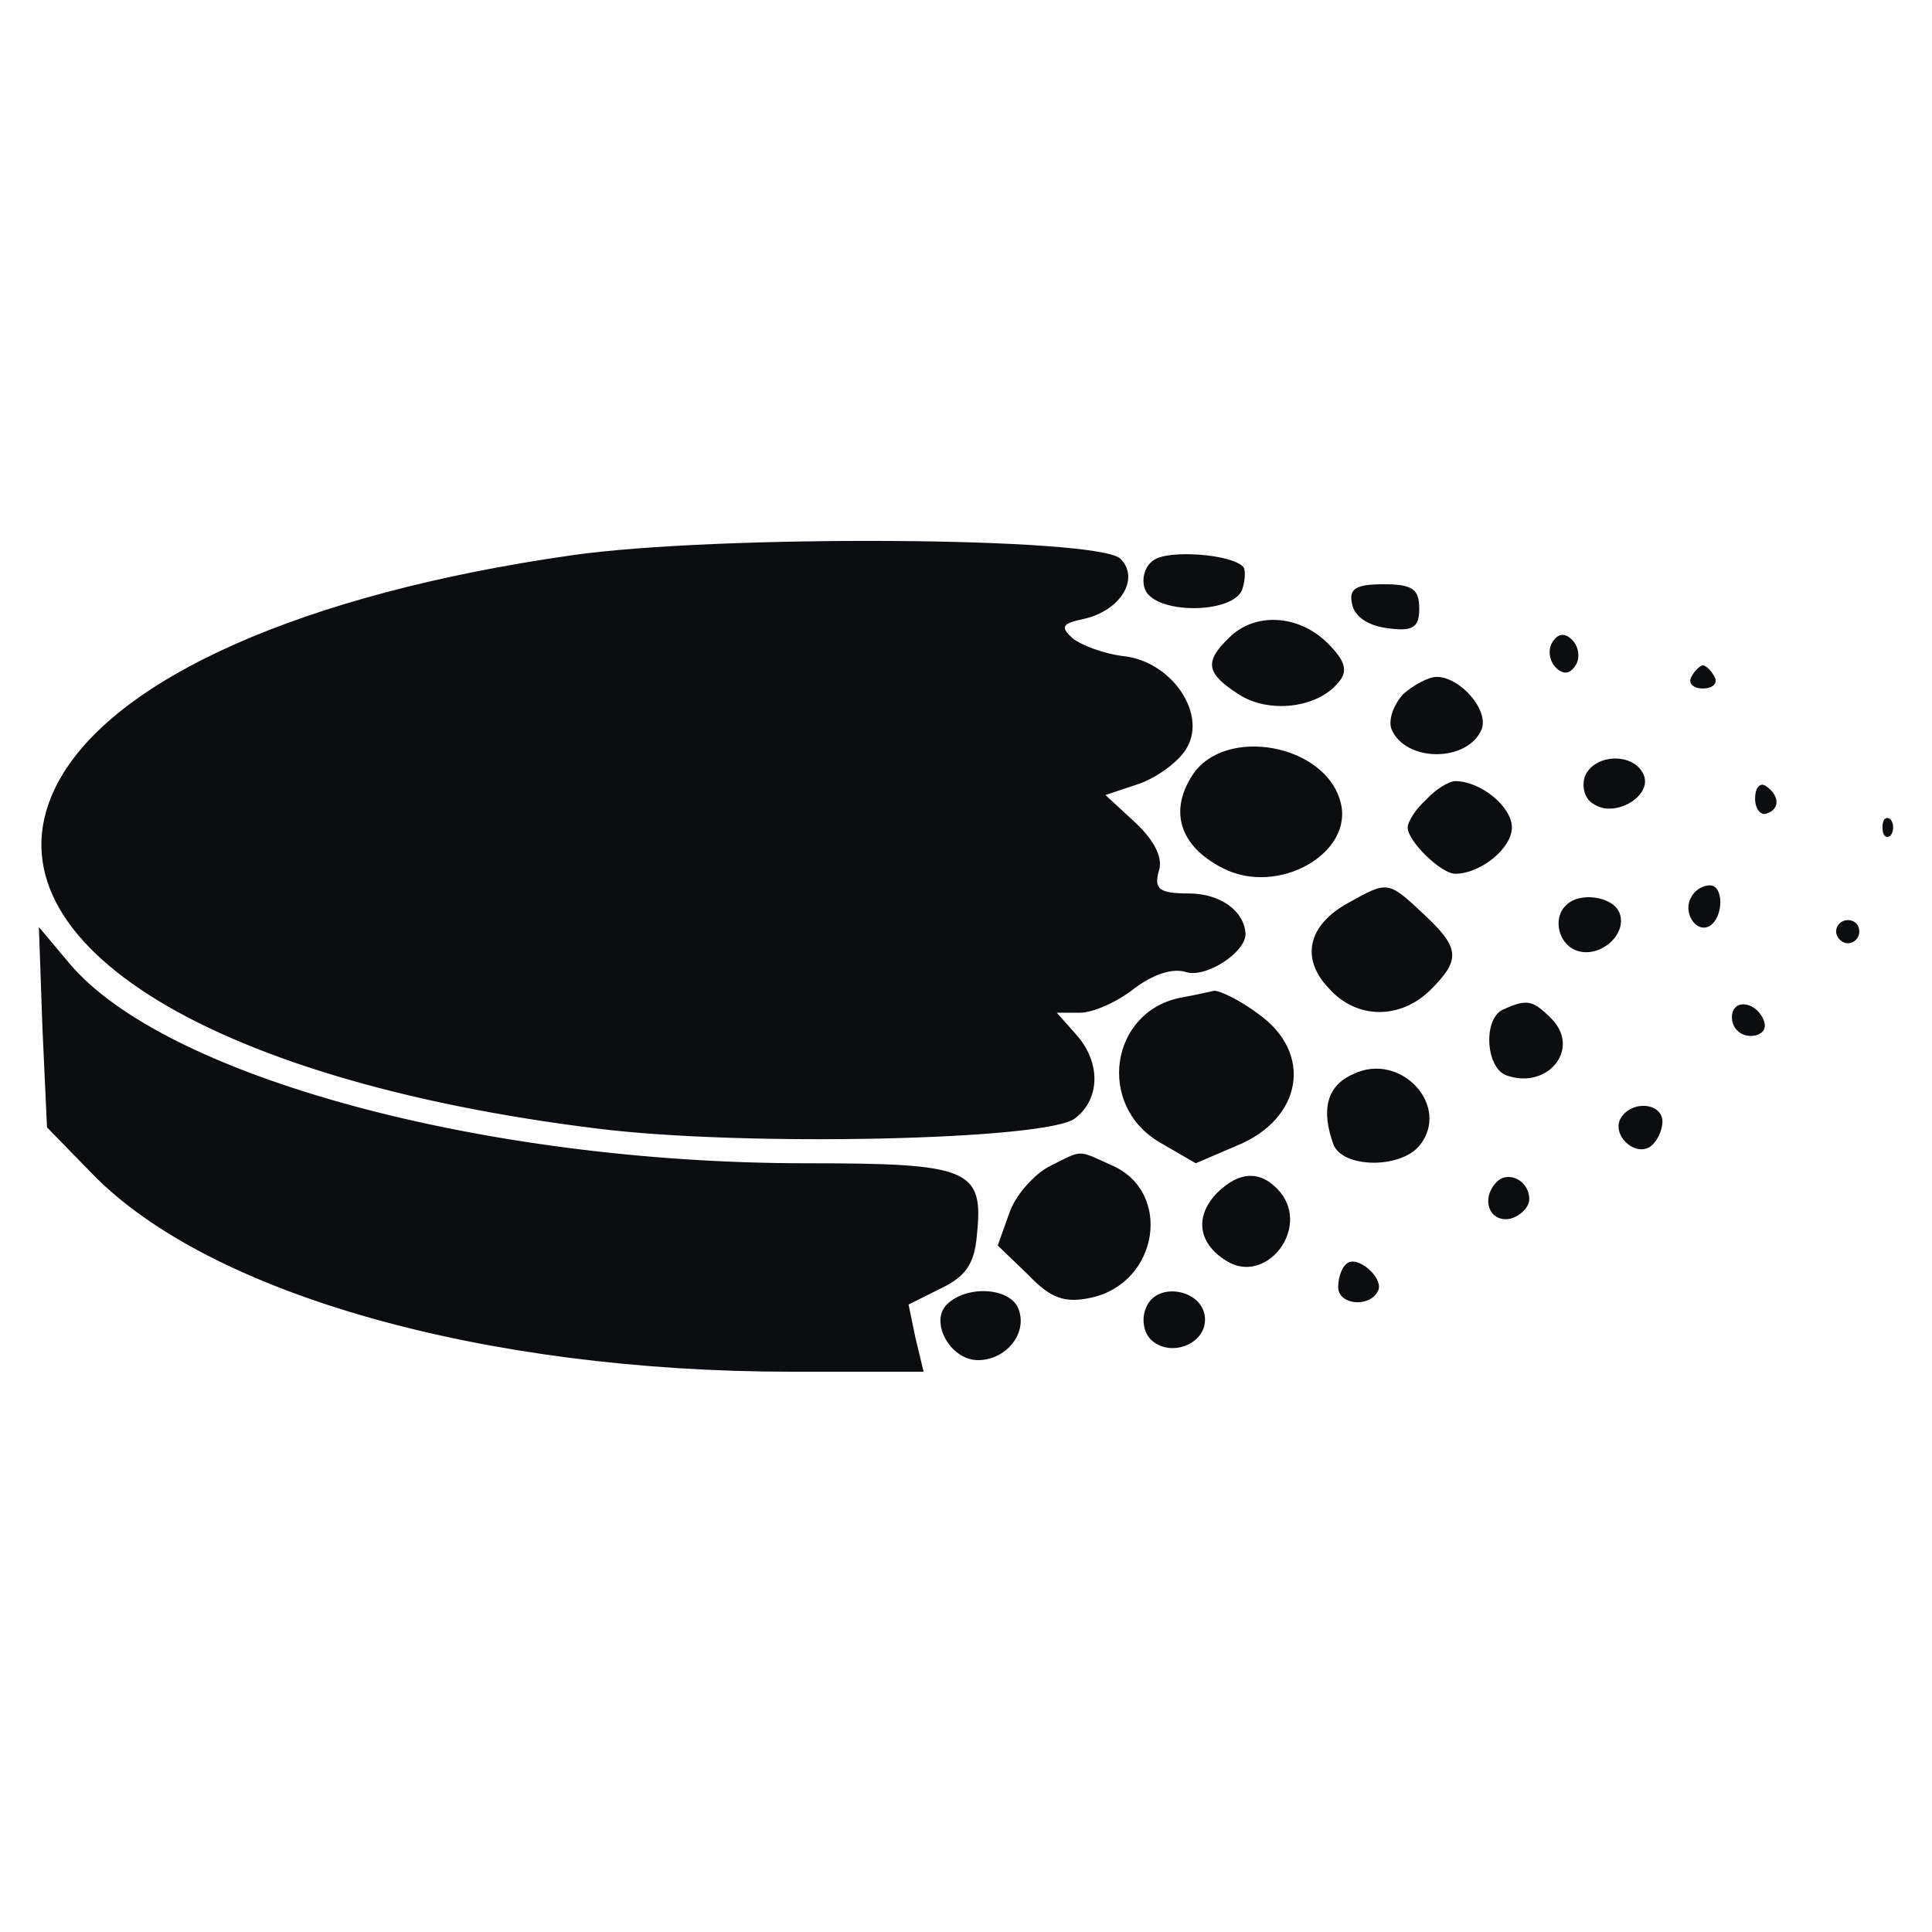
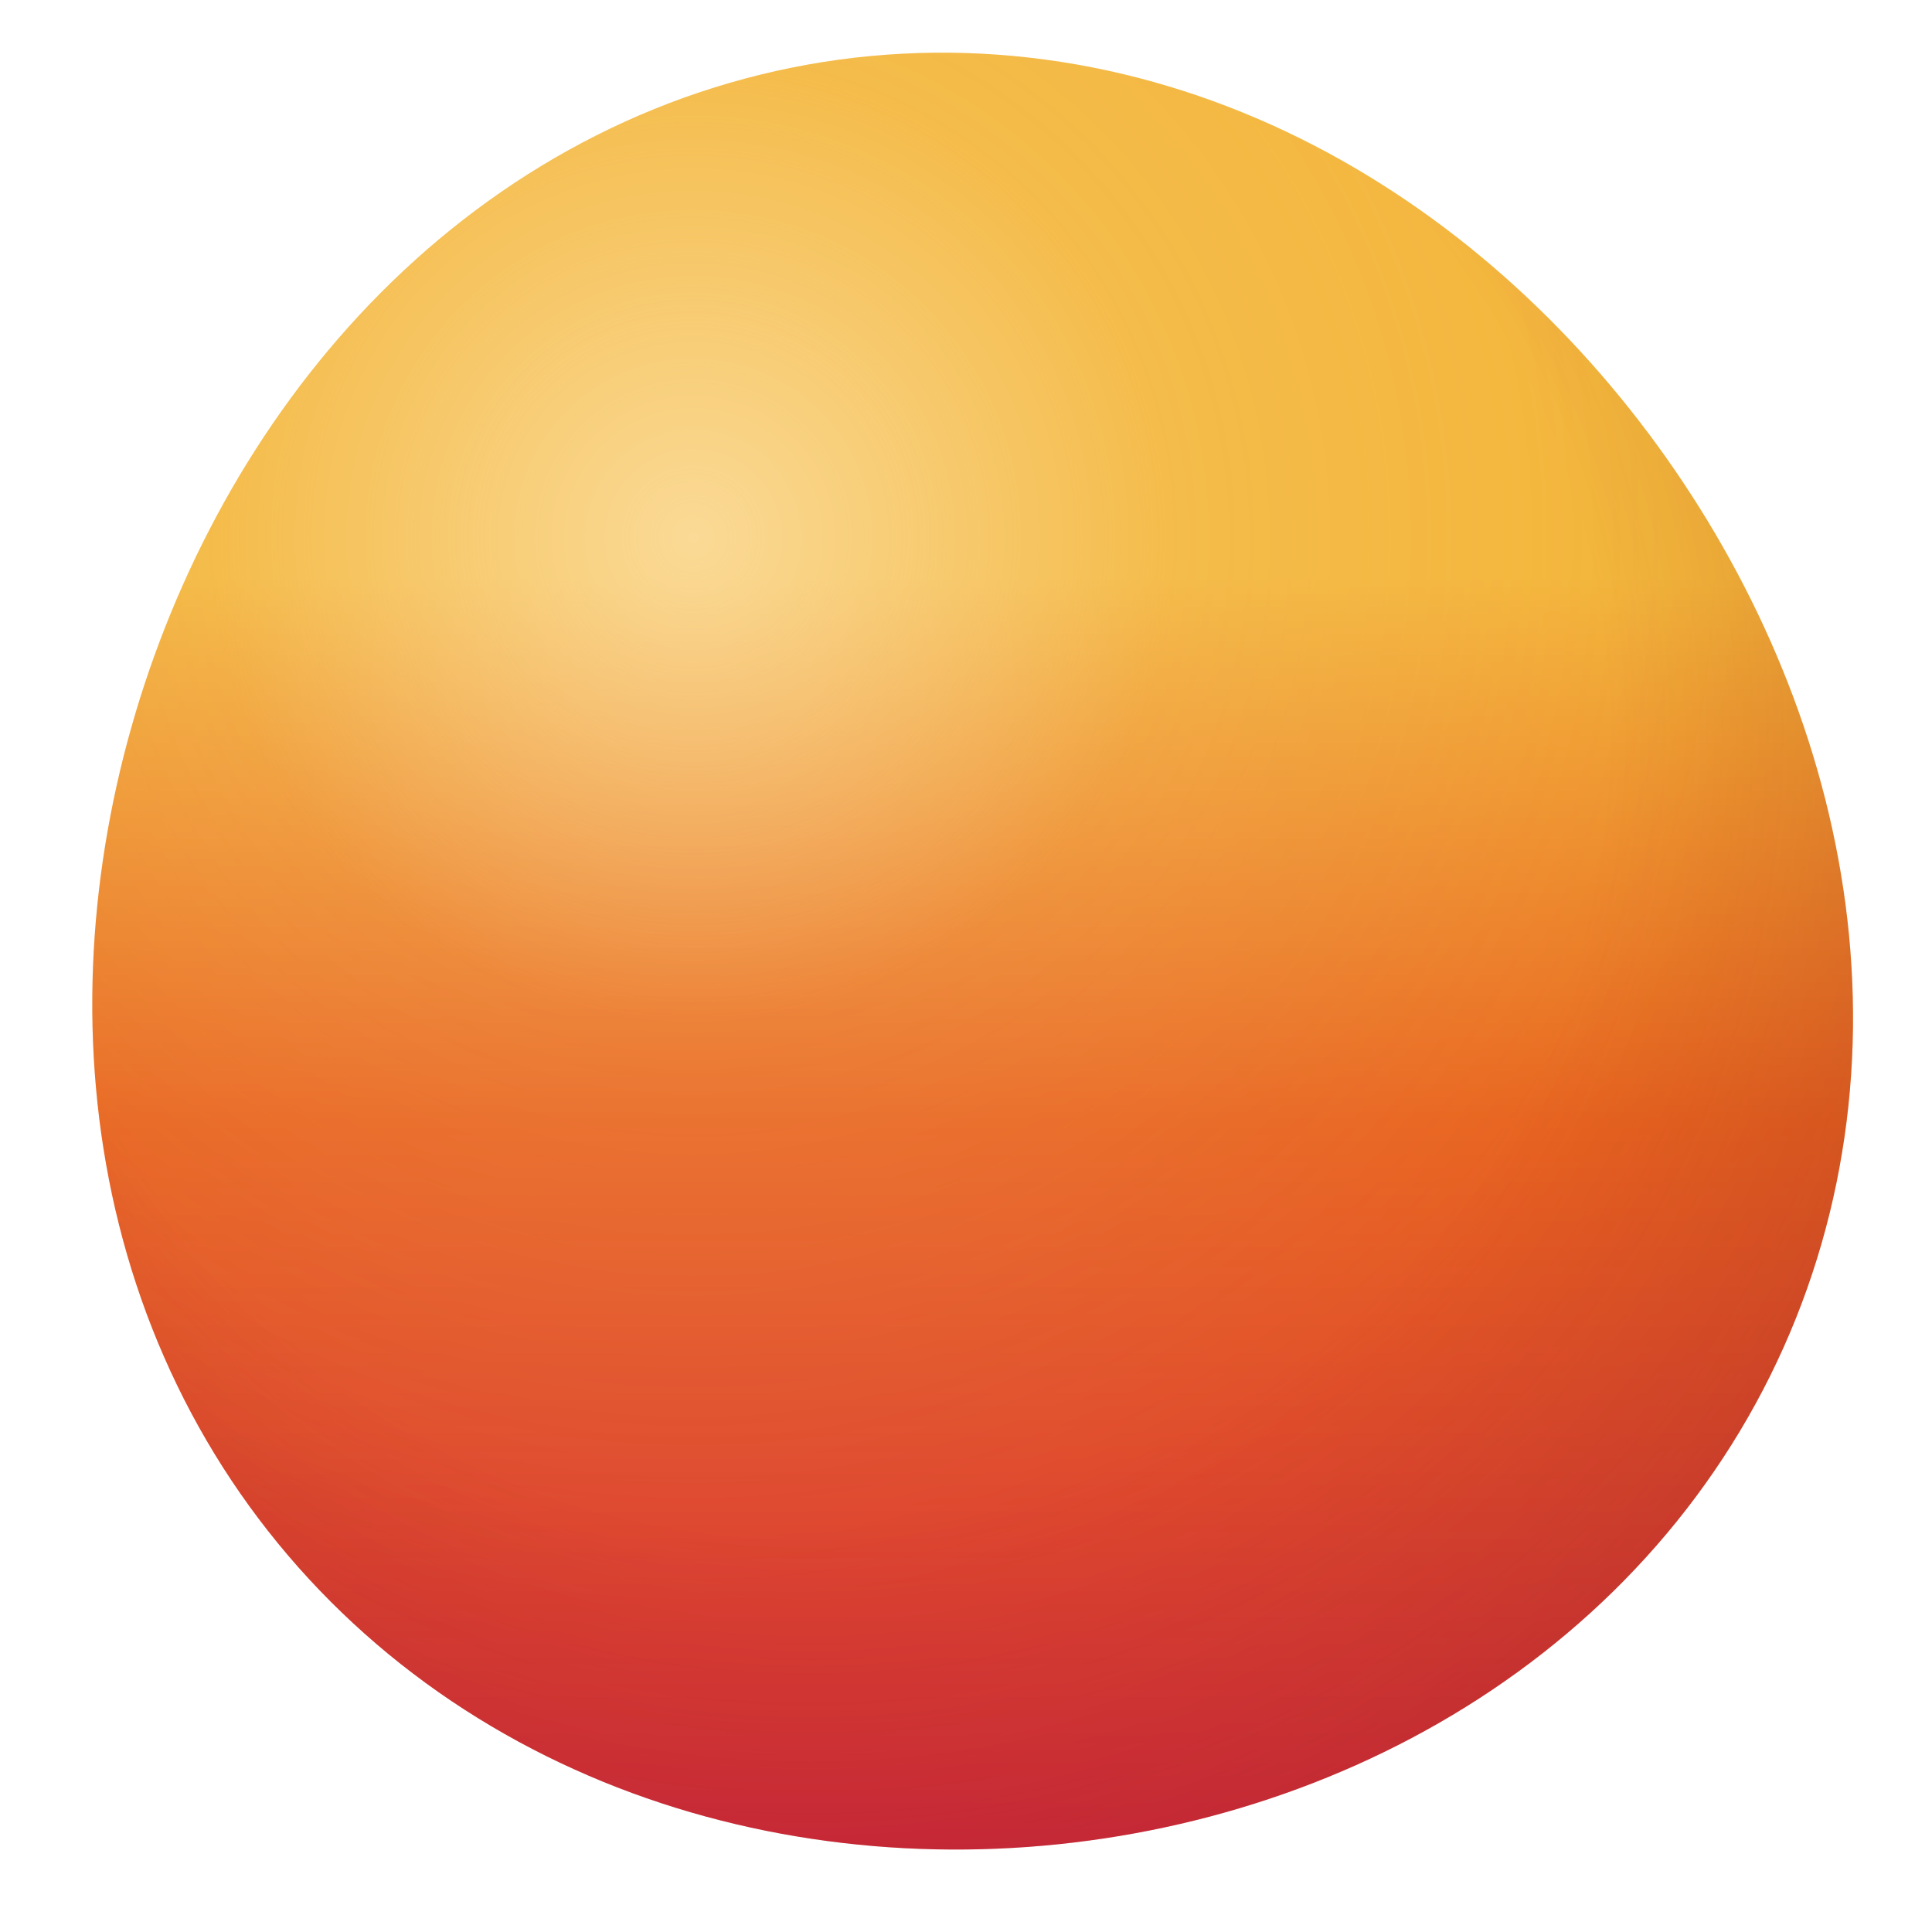
- <svg xmlns="http://www.w3.org/2000/svg" viewBox="0 0 100 100" role="img" aria-label="Rennet">
-   <g transform="translate(2.000 28.000) scale(0.7492318 0.5993992)">
-     <g transform="translate(0.17791,71.7385) scale(0.08,-0.1)" fill="#0B0D10" stroke="none">
-       <path d="M458 705 c-231 -33 -396 -106 -444 -197 -69 -132 125 -256 466 -298 127 -16 391 -10 413 9 22 17 22 49 0 73 l-16 18 20 0 c11 0 32 9 47 21 16 12 33 18 45 14 17 -5 51 17 51 33 -1 20 -22 35 -49 35 -26 0 -30 4 -26 19 4 11 -3 26 -20 42 l-26 24 30 10 c16 6 35 20 41 32 16 30 -15 74 -56 78 -16 2 -35 9 -43 15 -11 10 -10 13 9 17 32 7 49 35 32 52 -19 19 -349 21 -474 3z M961 701 c-8 -5 -11 -16 -8 -25 8 -22 75 -22 84 -1 3 9 3 18 1 20 -10 11 -64 15 -77 6z M1132 663 c2 -11 14 -19 31 -21 22 -3 27 1 27 17 0 17 -6 21 -31 21 -24 0 -30 -4 -27 -17z M1026 634 c-22 -21 -20 -31 8 -49 26 -17 68 -12 86 10 9 10 6 19 -9 34 -25 25 -63 27 -85 5z M1305 630 c-4 -6 -3 -16 3 -22 6 -6 12 -6 17 2 4 6 3 16 -3 22 -6 6 -12 6 -17 -2z M1425 600 c-3 -5 1 -10 10 -10 9 0 13 5 10 10 -3 6 -8 10 -10 10 -2 0 -7 -4 -10 -10z M1176 585 c-8 -9 -13 -22 -10 -30 12 -29 66 -29 78 0 6 17 -19 45 -39 45 -7 0 -20 -7 -29 -15z M994 515 c-20 -31 -11 -61 26 -80 48 -25 114 13 102 57 -13 50 -100 66 -128 23z M1333 514 c-3 -9 0 -20 8 -24 18 -12 50 7 43 25 -8 20 -43 19 -51 -1z M1196 494 c-9 -8 -16 -19 -16 -24 0 -12 29 -40 41 -40 22 0 49 22 49 40 0 18 -27 40 -49 40 -5 0 -17 -7 -25 -16z M1480 495 c0 -9 5 -15 10 -13 12 4 11 16 -1 24 -5 3 -9 -2 -9 -11z M1590 470 c0 -7 3 -10 7 -7 3 4 3 10 0 14 -4 3 -7 0 -7 -7z M1129 405 c-35 -19 -42 -48 -17 -74 24 -27 62 -27 88 -1 26 26 25 36 -6 65 -31 29 -31 29 -65 10z M1425 410 c-8 -13 4 -32 16 -25 12 8 12 35 0 35 -6 0 -13 -4 -16 -10z M1317 403 c-12 -11 -7 -33 8 -39 20 -8 45 13 38 32 -5 14 -34 19 -46 7z M1550 380 c0 -5 5 -10 10 -10 6 0 10 5 10 10 0 6 -4 10 -10 10 -5 0 -10 -4 -10 -10z M1 298 l4 -87 39 -40 c101 -104 338 -171 604 -171 l114 0 -7 29 -6 29 28 14 c21 10 29 21 31 46 6 57 -6 62 -147 62 -279 0 -555 75 -637 173 l-26 31 3 -86z M984 323 c-61 -12 -73 -93 -18 -125 l31 -18 35 15 c57 23 67 80 19 114 -16 12 -33 20 -38 20 -4 -1 -18 -4 -29 -6z M1263 313 c-18 -7 -16 -50 2 -57 36 -13 65 23 39 49 -16 16 -21 17 -41 8z M1460 306 c0 -9 7 -16 16 -16 9 0 14 5 12 12 -6 18 -28 21 -28 4z M1133 257 c-23 -10 -28 -31 -17 -61 8 -20 57 -21 74 -1 28 34 -16 82 -57 62z M1364 219 c-8 -14 11 -33 25 -25 6 4 11 14 11 22 0 16 -26 19 -36 3z M870 177 c-13 -7 -29 -25 -34 -40 l-10 -28 26 -25 c20 -21 32 -25 55 -20 58 13 70 91 18 114 -31 14 -25 14 -55 -1z M1015 154 c-19 -20 -16 -43 8 -58 34 -22 73 27 47 59 -16 19 -35 19 -55 -1z M1257 164 c-14 -14 -7 -35 11 -32 9 2 17 10 17 17 0 16 -18 25 -28 15z M1127 93 c-4 -3 -7 -12 -7 -20 0 -15 26 -18 34 -4 7 11 -18 33 -27 24z M782 58 c-15 -15 3 -48 27 -48 24 0 43 23 35 44 -7 19 -45 21 -62 4z M954 55 c-4 -9 -2 -21 4 -27 16 -16 47 -5 47 17 0 26 -42 34 -51 10z" />
-     </g>
+ <svg xmlns="http://www.w3.org/2000/svg" viewBox="0 0 100 100" role="img" aria-label="Rennet mark">
+   <defs>
+     <linearGradient id="body" x1="0" y1="0" x2="0" y2="1">
+       <stop offset="0.04" stop-color="#f3b437" />
+       <stop offset="0.30" stop-color="#f3b437" />
+       <stop offset="0.58" stop-color="#e8641f" />
+       <stop offset="0.96" stop-color="#d42c3b" />
+     </linearGradient>
+     <radialGradient id="light" cx="0.36" cy="0.28" r="0.55">
+       <stop offset="0" stop-color="#fff3d6" stop-opacity="0.6" />
+       <stop offset="0.45" stop-color="#fff3d6" stop-opacity="0.12" />
+       <stop offset="1" stop-color="#fff3d6" stop-opacity="0" />
+     </radialGradient>
+     <radialGradient id="shade" cx="0.42" cy="0.38" r="0.66">
+       <stop offset="0.62" stop-color="#7a1020" stop-opacity="0" />
+       <stop offset="1" stop-color="#7a1020" stop-opacity="0.26" />
+     </radialGradient>
+     <clipPath id="disc">
+       <path d="M95.830,50.000 C95.863,50.533 95.886,51.068 95.899,51.603 C95.912,52.138 95.916,52.674 95.910,53.210 C95.903,53.747 95.887,54.284 95.861,54.820 C95.834,55.357 95.798,55.894 95.751,56.430 C95.705,56.966 95.648,57.502 95.581,58.037 C95.514,58.572 95.436,59.106 95.348,59.639 C95.261,60.172 95.162,60.704 95.054,61.233 C94.945,61.763 94.826,62.291 94.697,62.817 C94.567,63.342 94.427,63.866 94.277,64.386 C94.127,64.907 93.966,65.425 93.795,65.940 C93.624,66.455 93.443,66.967 93.251,67.475 C93.060,67.982 92.858,68.487 92.646,68.987 C92.434,69.487 92.212,69.984 91.980,70.475 C91.749,70.967 91.507,71.454 91.255,71.936 C91.004,72.418 90.743,72.895 90.472,73.367 C90.202,73.838 89.922,74.305 89.633,74.765 C89.344,75.226 89.045,75.681 88.738,76.129 C88.431,76.578 88.115,77.021 87.791,77.456 C87.466,77.892 87.133,78.322 86.792,78.745 C86.451,79.168 86.101,79.584 85.744,79.993 C85.387,80.402 85.022,80.804 84.649,81.198 C84.277,81.593 83.897,81.980 83.510,82.360 C83.123,82.740 82.729,83.112 82.328,83.477 C81.928,83.841 81.520,84.198 81.106,84.547 C80.693,84.896 80.273,85.237 79.847,85.571 C79.422,85.904 78.990,86.229 78.553,86.546 C78.116,86.863 77.673,87.172 77.226,87.473 C76.778,87.774 76.325,88.067 75.868,88.351 C75.411,88.635 74.948,88.912 74.482,89.180 C74.016,89.448 73.545,89.707 73.070,89.959 C72.596,90.210 72.117,90.453 71.634,90.688 C71.152,90.923 70.666,91.150 70.177,91.368 C69.687,91.586 69.194,91.797 68.699,91.998 C68.203,92.200 67.704,92.394 67.203,92.579 C66.702,92.764 66.197,92.942 65.691,93.111 C65.184,93.279 64.675,93.440 64.164,93.593 C63.653,93.745 63.139,93.890 62.624,94.026 C62.109,94.162 61.592,94.290 61.073,94.410 C60.554,94.530 60.033,94.641 59.511,94.745 C58.989,94.849 58.465,94.944 57.940,95.032 C57.415,95.119 56.889,95.198 56.362,95.269 C55.835,95.340 55.307,95.403 54.778,95.458 C54.249,95.513 53.719,95.559 53.188,95.598 C52.658,95.636 52.127,95.666 51.595,95.688 C51.064,95.710 50.532,95.724 50.000,95.729 C49.468,95.735 48.936,95.732 48.403,95.721 C47.871,95.709 47.339,95.690 46.807,95.662 C46.275,95.634 45.743,95.597 45.212,95.553 C44.681,95.508 44.150,95.454 43.621,95.392 C43.091,95.330 42.561,95.260 42.033,95.180 C41.505,95.101 40.978,95.013 40.453,94.917 C39.927,94.820 39.402,94.715 38.880,94.600 C38.357,94.486 37.836,94.363 37.317,94.231 C36.798,94.099 36.280,93.959 35.766,93.809 C35.251,93.659 34.738,93.501 34.228,93.333 C33.718,93.165 33.211,92.988 32.707,92.803 C32.202,92.617 31.701,92.422 31.203,92.219 C30.705,92.015 30.210,91.802 29.720,91.580 C29.229,91.359 28.742,91.128 28.259,90.888 C27.777,90.648 27.298,90.399 26.824,90.142 C26.350,89.884 25.881,89.617 25.417,89.342 C24.952,89.066 24.493,88.782 24.039,88.489 C23.585,88.196 23.136,87.894 22.694,87.584 C22.251,87.274 21.814,86.955 21.384,86.627 C20.953,86.300 20.528,85.964 20.111,85.621 C19.693,85.277 19.282,84.925 18.878,84.565 C18.474,84.205 18.076,83.837 17.687,83.461 C17.297,83.086 16.914,82.703 16.540,82.312 C16.165,81.922 15.798,81.523 15.439,81.119 C15.080,80.714 14.729,80.302 14.387,79.883 C14.044,79.464 13.710,79.039 13.384,78.607 C13.059,78.176 12.742,77.737 12.433,77.294 C12.125,76.850 11.826,76.400 11.535,75.945 C11.245,75.489 10.964,75.028 10.692,74.563 C10.420,74.097 10.157,73.625 9.903,73.150 C9.650,72.674 9.405,72.194 9.171,71.709 C8.936,71.225 8.711,70.736 8.495,70.243 C8.279,69.751 8.073,69.254 7.876,68.755 C7.679,68.255 7.492,67.752 7.315,67.246 C7.137,66.740 6.969,66.231 6.810,65.720 C6.652,65.208 6.503,64.694 6.363,64.178 C6.224,63.663 6.094,63.144 5.973,62.624 C5.852,62.105 5.741,61.583 5.639,61.060 C5.537,60.538 5.445,60.013 5.361,59.488 C5.278,58.963 5.203,58.437 5.138,57.910 C5.073,57.384 5.016,56.856 4.969,56.329 C4.921,55.801 4.883,55.273 4.853,54.745 C4.823,54.217 4.802,53.689 4.789,53.161 C4.777,52.634 4.773,52.106 4.777,51.579 C4.781,51.052 4.794,50.526 4.814,50.000 C4.835,49.474 4.864,48.949 4.901,48.425 C4.938,47.901 4.983,47.378 5.036,46.856 C5.089,46.334 5.150,45.813 5.218,45.293 C5.287,44.774 5.363,44.255 5.446,43.738 C5.530,43.222 5.622,42.706 5.720,42.192 C5.819,41.679 5.925,41.166 6.039,40.656 C6.152,40.145 6.273,39.636 6.401,39.130 C6.530,38.623 6.665,38.118 6.808,37.615 C6.950,37.112 7.100,36.611 7.257,36.112 C7.414,35.613 7.578,35.116 7.749,34.622 C7.920,34.128 8.099,33.635 8.284,33.146 C8.469,32.656 8.662,32.169 8.861,31.684 C9.061,31.199 9.267,30.717 9.481,30.238 C9.695,29.758 9.916,29.282 10.143,28.808 C10.371,28.334 10.606,27.863 10.849,27.396 C11.091,26.928 11.340,26.464 11.596,26.003 C11.853,25.542 12.117,25.084 12.387,24.630 C12.658,24.176 12.936,23.725 13.222,23.279 C13.507,22.833 13.800,22.390 14.100,21.951 C14.399,21.513 14.707,21.079 15.021,20.649 C15.335,20.219 15.657,19.794 15.986,19.374 C16.315,18.954 16.652,18.538 16.995,18.128 C17.339,17.717 17.690,17.312 18.048,16.913 C18.406,16.513 18.772,16.119 19.144,15.731 C19.517,15.344 19.897,14.961 20.284,14.586 C20.671,14.210 21.065,13.841 21.466,13.479 C21.867,13.116 22.276,12.760 22.691,12.412 C23.106,12.064 23.528,11.722 23.957,11.389 C24.385,11.056 24.821,10.729 25.262,10.412 C25.704,10.094 26.153,9.784 26.607,9.483 C27.062,9.182 27.523,8.889 27.990,8.605 C28.456,8.321 28.930,8.046 29.408,7.780 C29.886,7.514 30.371,7.258 30.860,7.011 C31.349,6.764 31.844,6.527 32.344,6.299 C32.843,6.072 33.348,5.855 33.857,5.648 C34.366,5.441 34.880,5.244 35.398,5.058 C35.915,4.873 36.437,4.697 36.962,4.533 C37.488,4.368 38.017,4.214 38.549,4.072 C39.081,3.929 39.616,3.797 40.154,3.677 C40.691,3.557 41.232,3.448 41.774,3.350 C42.317,3.252 42.862,3.166 43.407,3.091 C43.953,3.016 44.501,2.953 45.050,2.901 C45.598,2.849 46.148,2.809 46.698,2.780 C47.248,2.751 47.799,2.734 48.349,2.728 C48.900,2.723 49.450,2.728 50.000,2.745 C50.550,2.762 51.099,2.791 51.647,2.831 C52.195,2.870 52.742,2.922 53.288,2.984 C53.833,3.046 54.377,3.119 54.919,3.203 C55.460,3.287 56.000,3.382 56.537,3.488 C57.074,3.593 57.609,3.710 58.140,3.836 C58.671,3.963 59.200,4.100 59.725,4.247 C60.250,4.394 60.772,4.552 61.290,4.718 C61.808,4.885 62.322,5.062 62.832,5.248 C63.342,5.434 63.849,5.630 64.350,5.835 C64.852,6.039 65.349,6.253 65.842,6.475 C66.334,6.698 66.822,6.929 67.305,7.168 C67.788,7.407 68.266,7.655 68.739,7.911 C69.212,8.167 69.680,8.430 70.143,8.702 C70.605,8.973 71.062,9.252 71.514,9.538 C71.966,9.823 72.413,10.117 72.853,10.417 C73.294,10.717 73.730,11.024 74.159,11.337 C74.589,11.651 75.013,11.971 75.431,12.297 C75.849,12.623 76.262,12.955 76.669,13.294 C77.076,13.632 77.477,13.976 77.872,14.326 C78.267,14.675 78.656,15.031 79.040,15.391 C79.424,15.752 79.801,16.118 80.173,16.489 C80.545,16.860 80.911,17.236 81.271,17.617 C81.632,17.998 81.986,18.385 82.334,18.775 C82.683,19.166 83.025,19.561 83.362,19.961 C83.699,20.360 84.029,20.765 84.354,21.173 C84.679,21.582 84.998,21.995 85.311,22.412 C85.624,22.829 85.931,23.251 86.232,23.676 C86.533,24.102 86.828,24.531 87.116,24.965 C87.405,25.398 87.688,25.836 87.965,26.277 C88.241,26.718 88.512,27.164 88.776,27.613 C89.040,28.062 89.298,28.515 89.549,28.971 C89.801,29.428 90.046,29.888 90.285,30.352 C90.523,30.816 90.755,31.283 90.981,31.754 C91.206,32.225 91.425,32.700 91.637,33.178 C91.848,33.656 92.054,34.137 92.251,34.622 C92.449,35.106 92.640,35.595 92.824,36.086 C93.007,36.577 93.183,37.072 93.352,37.569 C93.521,38.066 93.682,38.567 93.835,39.071 C93.989,39.574 94.135,40.081 94.272,40.590 C94.410,41.099 94.540,41.611 94.661,42.125 C94.782,42.639 94.896,43.156 95.000,43.676 C95.105,44.195 95.201,44.717 95.288,45.240 C95.376,45.764 95.454,46.289 95.524,46.817 C95.593,47.344 95.654,47.873 95.705,48.404 C95.756,48.935 95.798,49.467 95.830,50.000 Z" />
+     </clipPath>
+   </defs>
+   <g clip-path="url(#disc)">
+     <rect width="100" height="100" fill="url(#body)" />
+     <rect width="100" height="100" fill="url(#shade)" />
+     <rect width="100" height="100" fill="url(#light)" />
  </g>
</svg>
